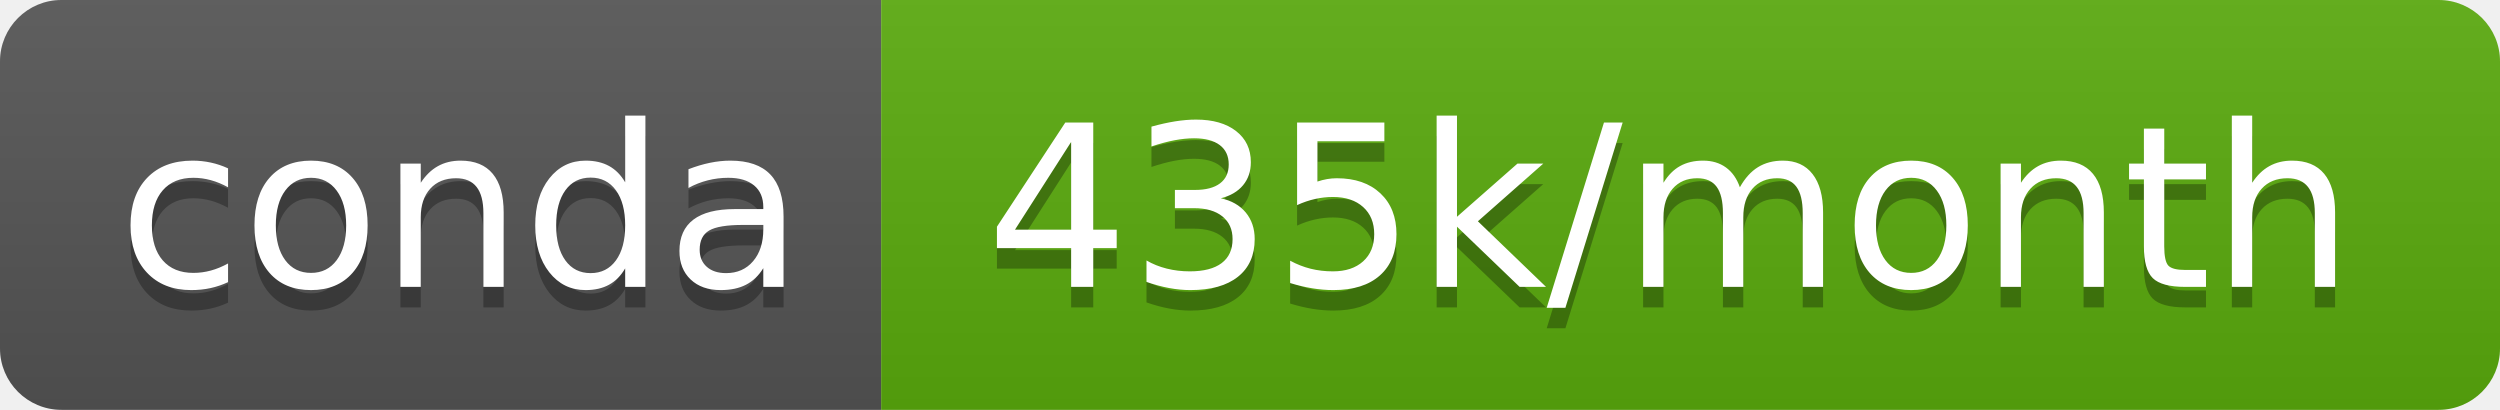
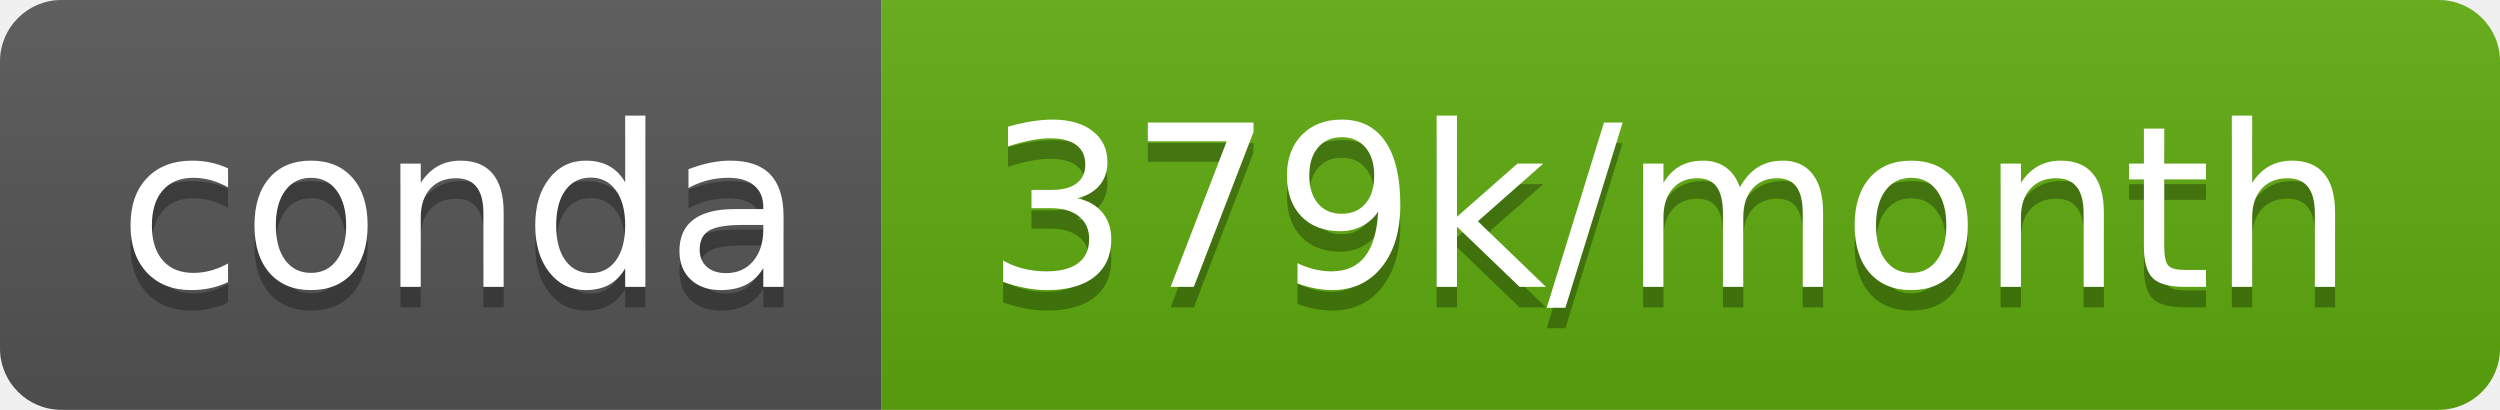
<svg xmlns="http://www.w3.org/2000/svg" width="122" height="20">
  <linearGradient id="s" x2="0" y2="100%">
    <stop offset="0" stop-color="#bbb" stop-opacity=".1" />
    <stop offset="1" stop-opacity=".1" />
  </linearGradient>
  <clipPath id="r">
    <rect width="122" height="20" rx="3" fill="#fff" />
  </clipPath>
  <g clip-path="url(#r)">
    <rect width="43" height="20" fill="#555" />
-     <rect x="43" width="79" height="20" fill="#5aab0d" />
+     <rect x="43" width="79" height="20" fill="#5dac0d" />
    <rect width="122" height="20" fill="url(#s)" />
  </g>
  <g fill="#fff" text-anchor="middle" font-family="Verdana,Geneva,DejaVu Sans,sans-serif" text-rendering="geometricPrecision" font-size="110">
    <text x="225" y="150" fill="#010101" fill-opacity=".3" transform="scale(.1)" textLength="330">conda</text>
    <text x="225" y="140" transform="scale(.1)" textLength="330">conda</text>
-     <text x="815" y="150" fill="#010101" fill-opacity=".3" transform="scale(.1)" textLength="690">435k/month</text>
-     <text x="815" y="140" transform="scale(.1)" textLength="690">435k/month</text>
+     <text x="815" y="150" fill="#010101" fill-opacity=".3" transform="scale(.1)" textLength="690">379k/month</text>
+     <text x="815" y="140" transform="scale(.1)" textLength="690">379k/month</text>
  </g>
</svg>
